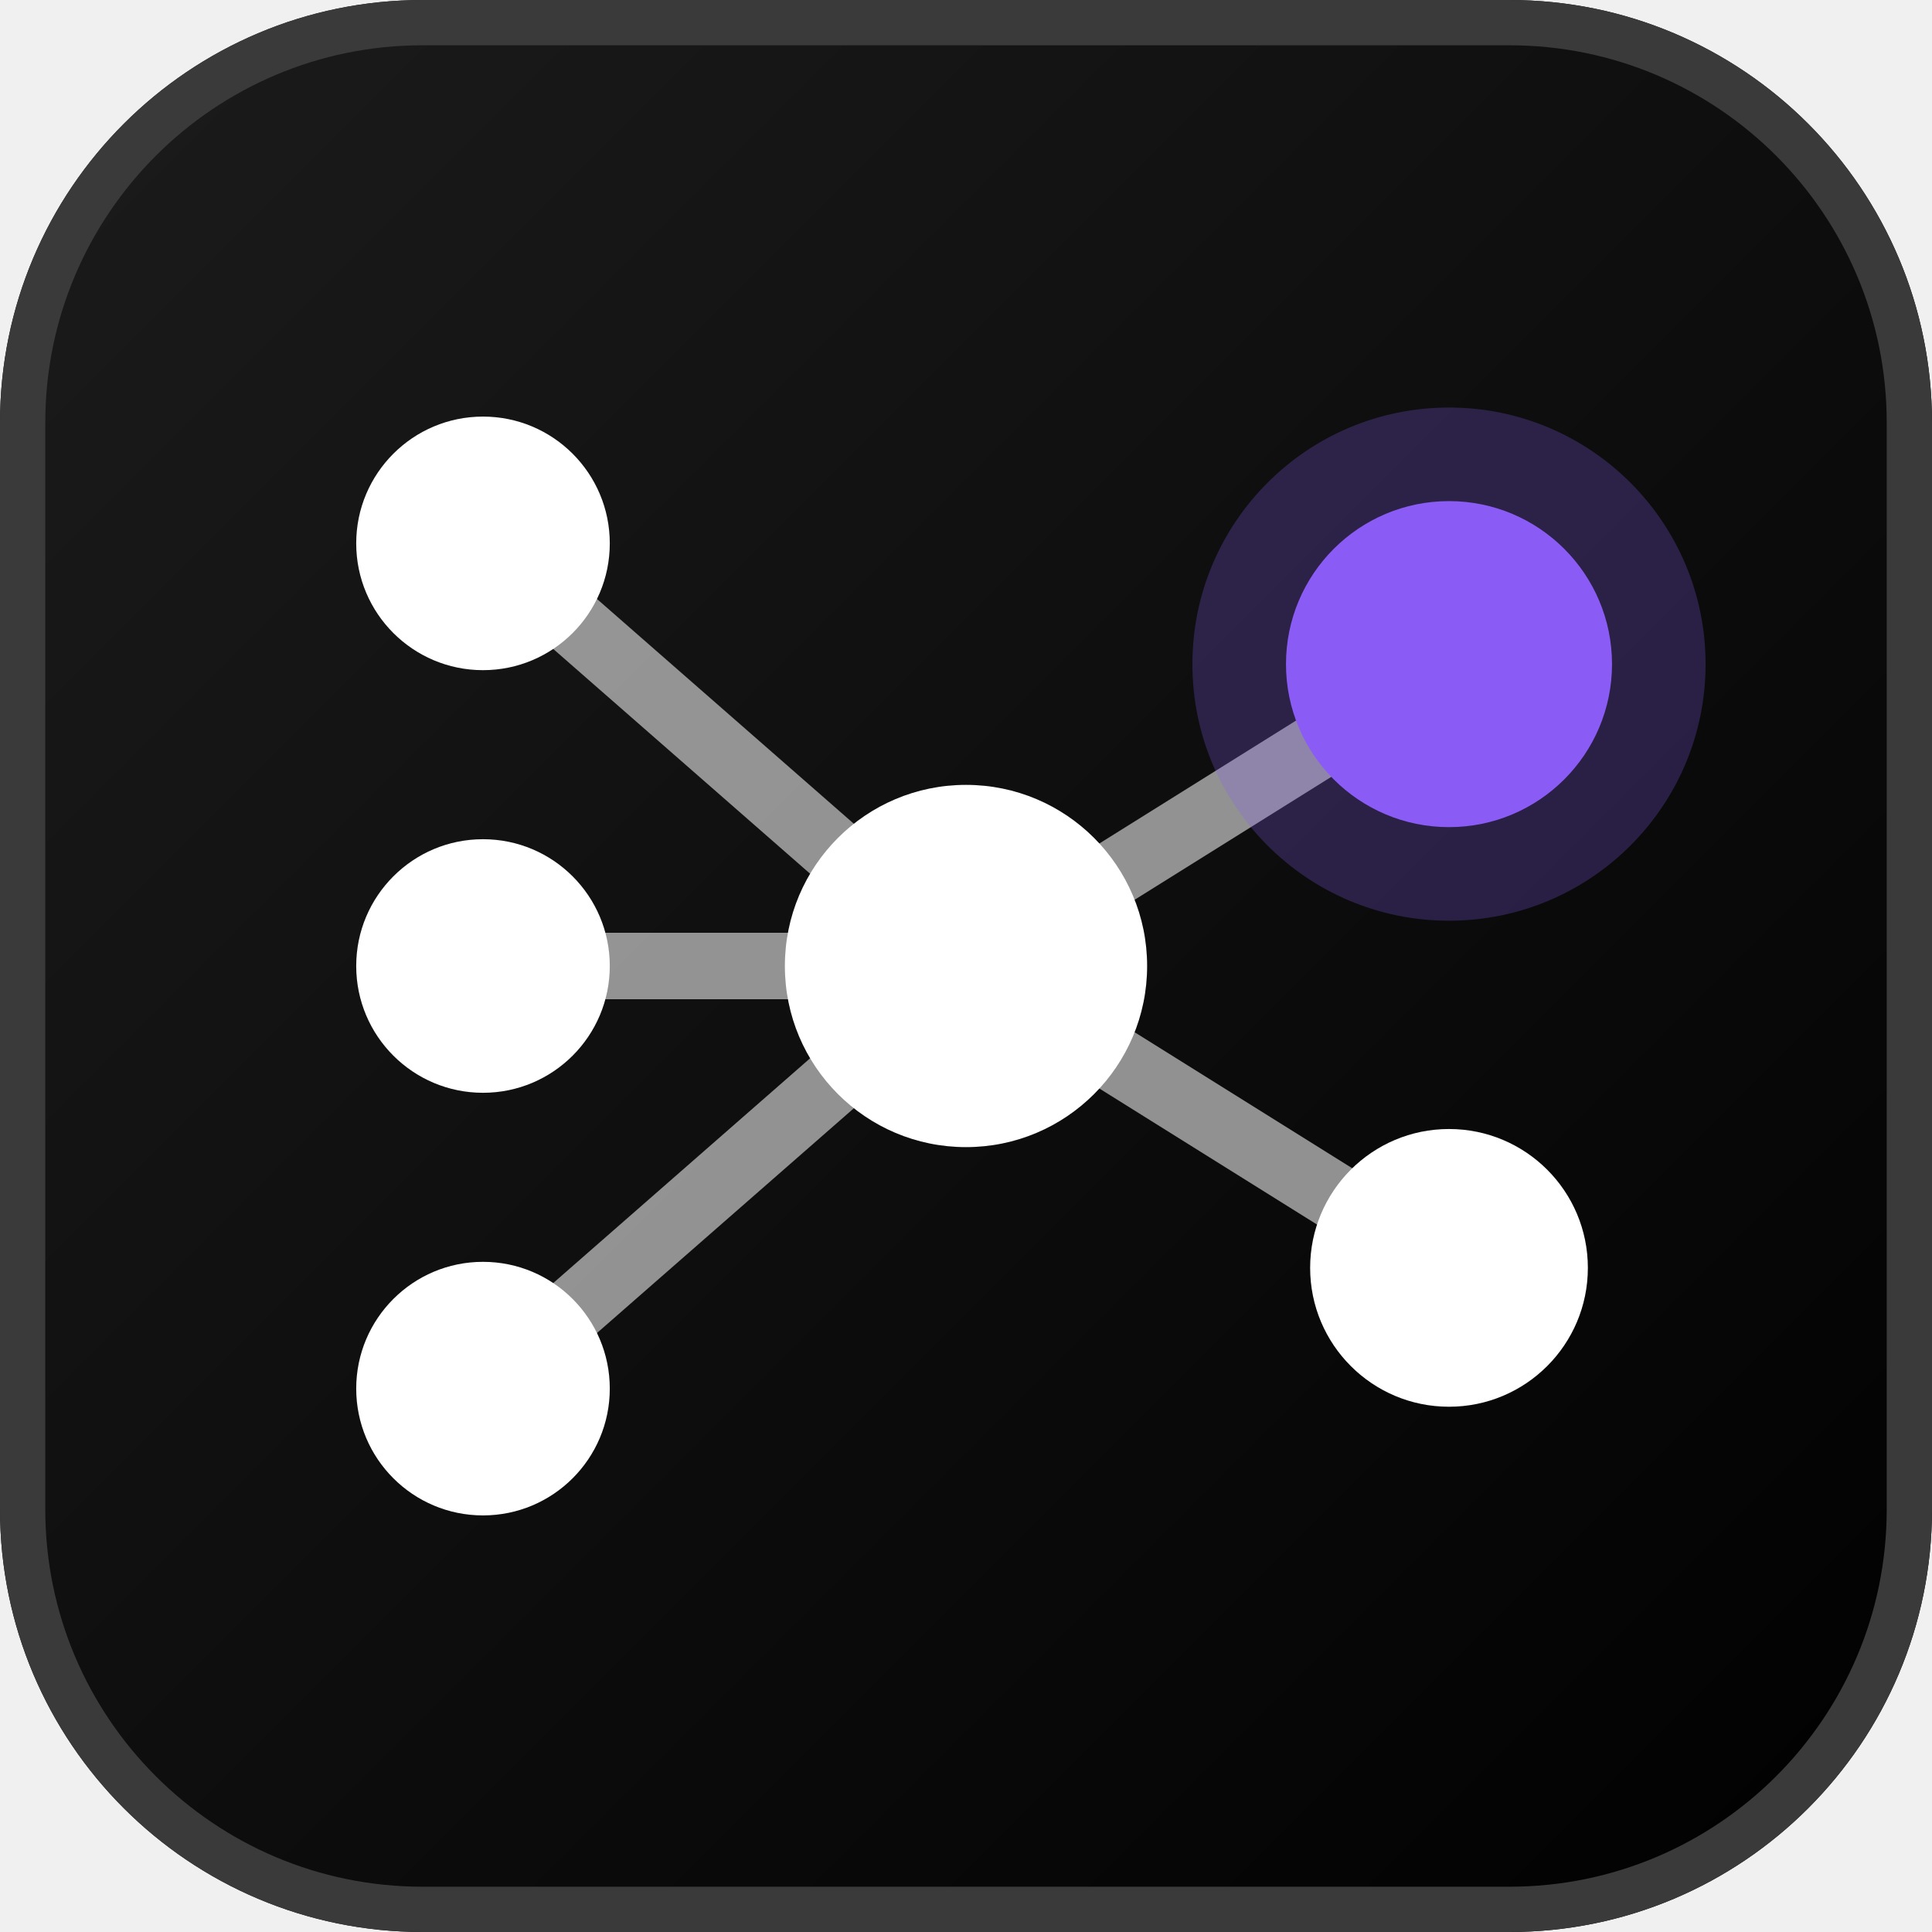
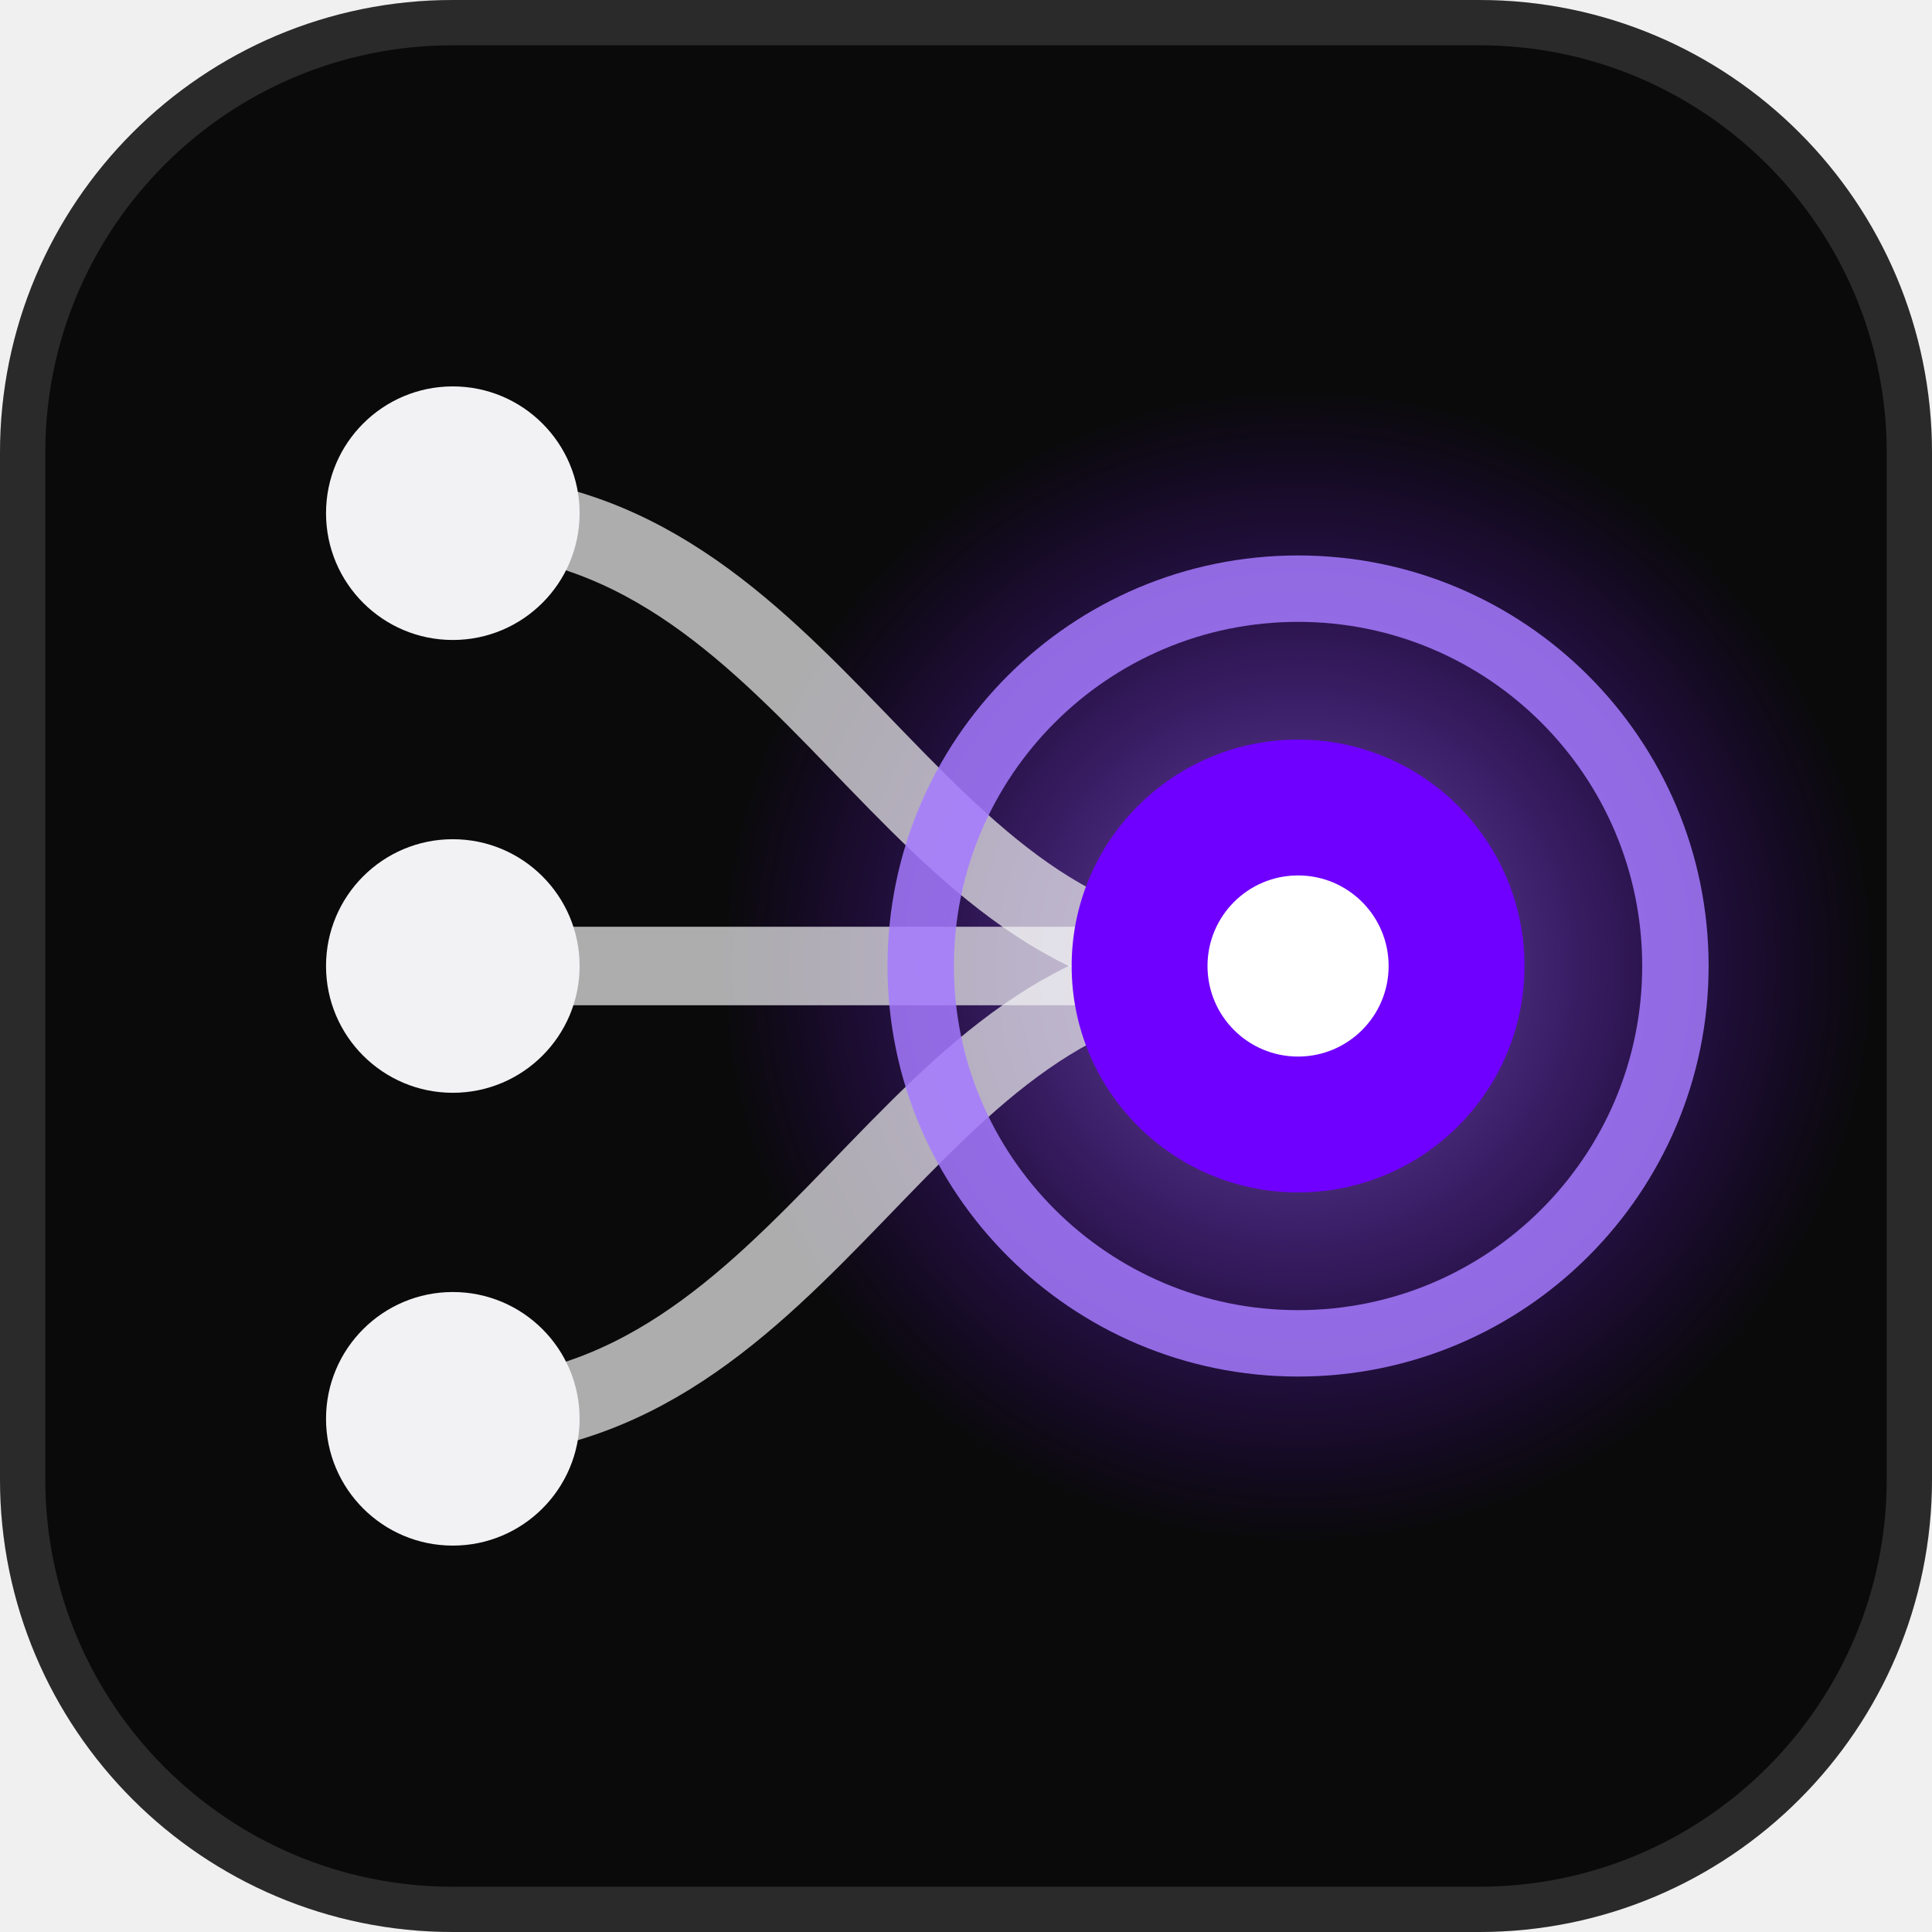
<svg xmlns="http://www.w3.org/2000/svg" viewBox="0 0 64 64">
  <defs>
-     <linearGradient id="g" x1="0" y1="0" x2="1" y2="1">
-       <stop offset="0" stop-color="#1c1c1c" />
-       <stop offset="1" stop-color="#000" />
-     </linearGradient>
+     <radialGradient id="glow" cx="50%" cy="50%" r="50%">
+       <stop offset="0" stop-color="#A57BFF" stop-opacity=".7" />
+       <stop offset="1" stop-color="#6F00FF" stop-opacity="0" />
+     </radialGradient>
  </defs>
-   <rect width="64" height="64" rx="14" fill="url(#g)" />
-   <rect x=".75" y=".75" width="62.5" height="62.5" rx="13.25" fill="none" stroke="#3a3a3a" stroke-width="1.5" />
-   <g stroke="#ffffff" stroke-opacity=".55" stroke-width="2.2" stroke-linecap="round">
-     <path d="M16 18 L32 32 M16 32 L32 32 M16 46 L32 32 M32 32 L48 22 M32 32 L48 42" />
+   <rect width="64" height="64" rx="15" fill="#0A0A0B" />
+   <rect x=".75" y=".75" width="62.5" height="62.5" rx="14.25" fill="none" stroke="#fff" stroke-opacity=".13" stroke-width="1.5" />
+   <circle cx="43" cy="32" r="19" fill="url(#glow)" />
+   <g fill="none" stroke="#F2F2F4" stroke-opacity=".7" stroke-width="2.6" stroke-linecap="round">
+     <path d="M15 17 C27 17 30 32 41 32" />
+     <path d="M15 32 H41" />
+     <path d="M15 47 C27 47 30 32 41 32" />
  </g>
-   <g fill="#ffffff">
-     <circle cx="16" cy="18" r="4.2" />
-     <circle cx="16" cy="32" r="4.2" />
-     <circle cx="16" cy="46" r="4.2" />
-     <circle cx="48" cy="42" r="4.6" />
-   </g>
-   <circle cx="32" cy="32" r="6" fill="#ffffff" />
-   <circle cx="48" cy="22" r="5.4" fill="#8b5cf6" />
-   <circle cx="48" cy="22" r="8.5" fill="#8b5cf6" fill-opacity=".25" />
+   <circle cx="15" cy="17" r="4.2" fill="#F2F2F4" />
+   <circle cx="15" cy="32" r="4.2" fill="#F2F2F4" />
+   <circle cx="15" cy="47" r="4.2" fill="#F2F2F4" />
+   <circle cx="43" cy="32" r="12.5" fill="none" stroke="#A57BFF" stroke-width="2.2" stroke-opacity=".85" />
+   <circle cx="43" cy="32" r="7.5" fill="#6F00FF" />
+   <circle cx="43" cy="32" r="3" fill="#fff" />
</svg>
